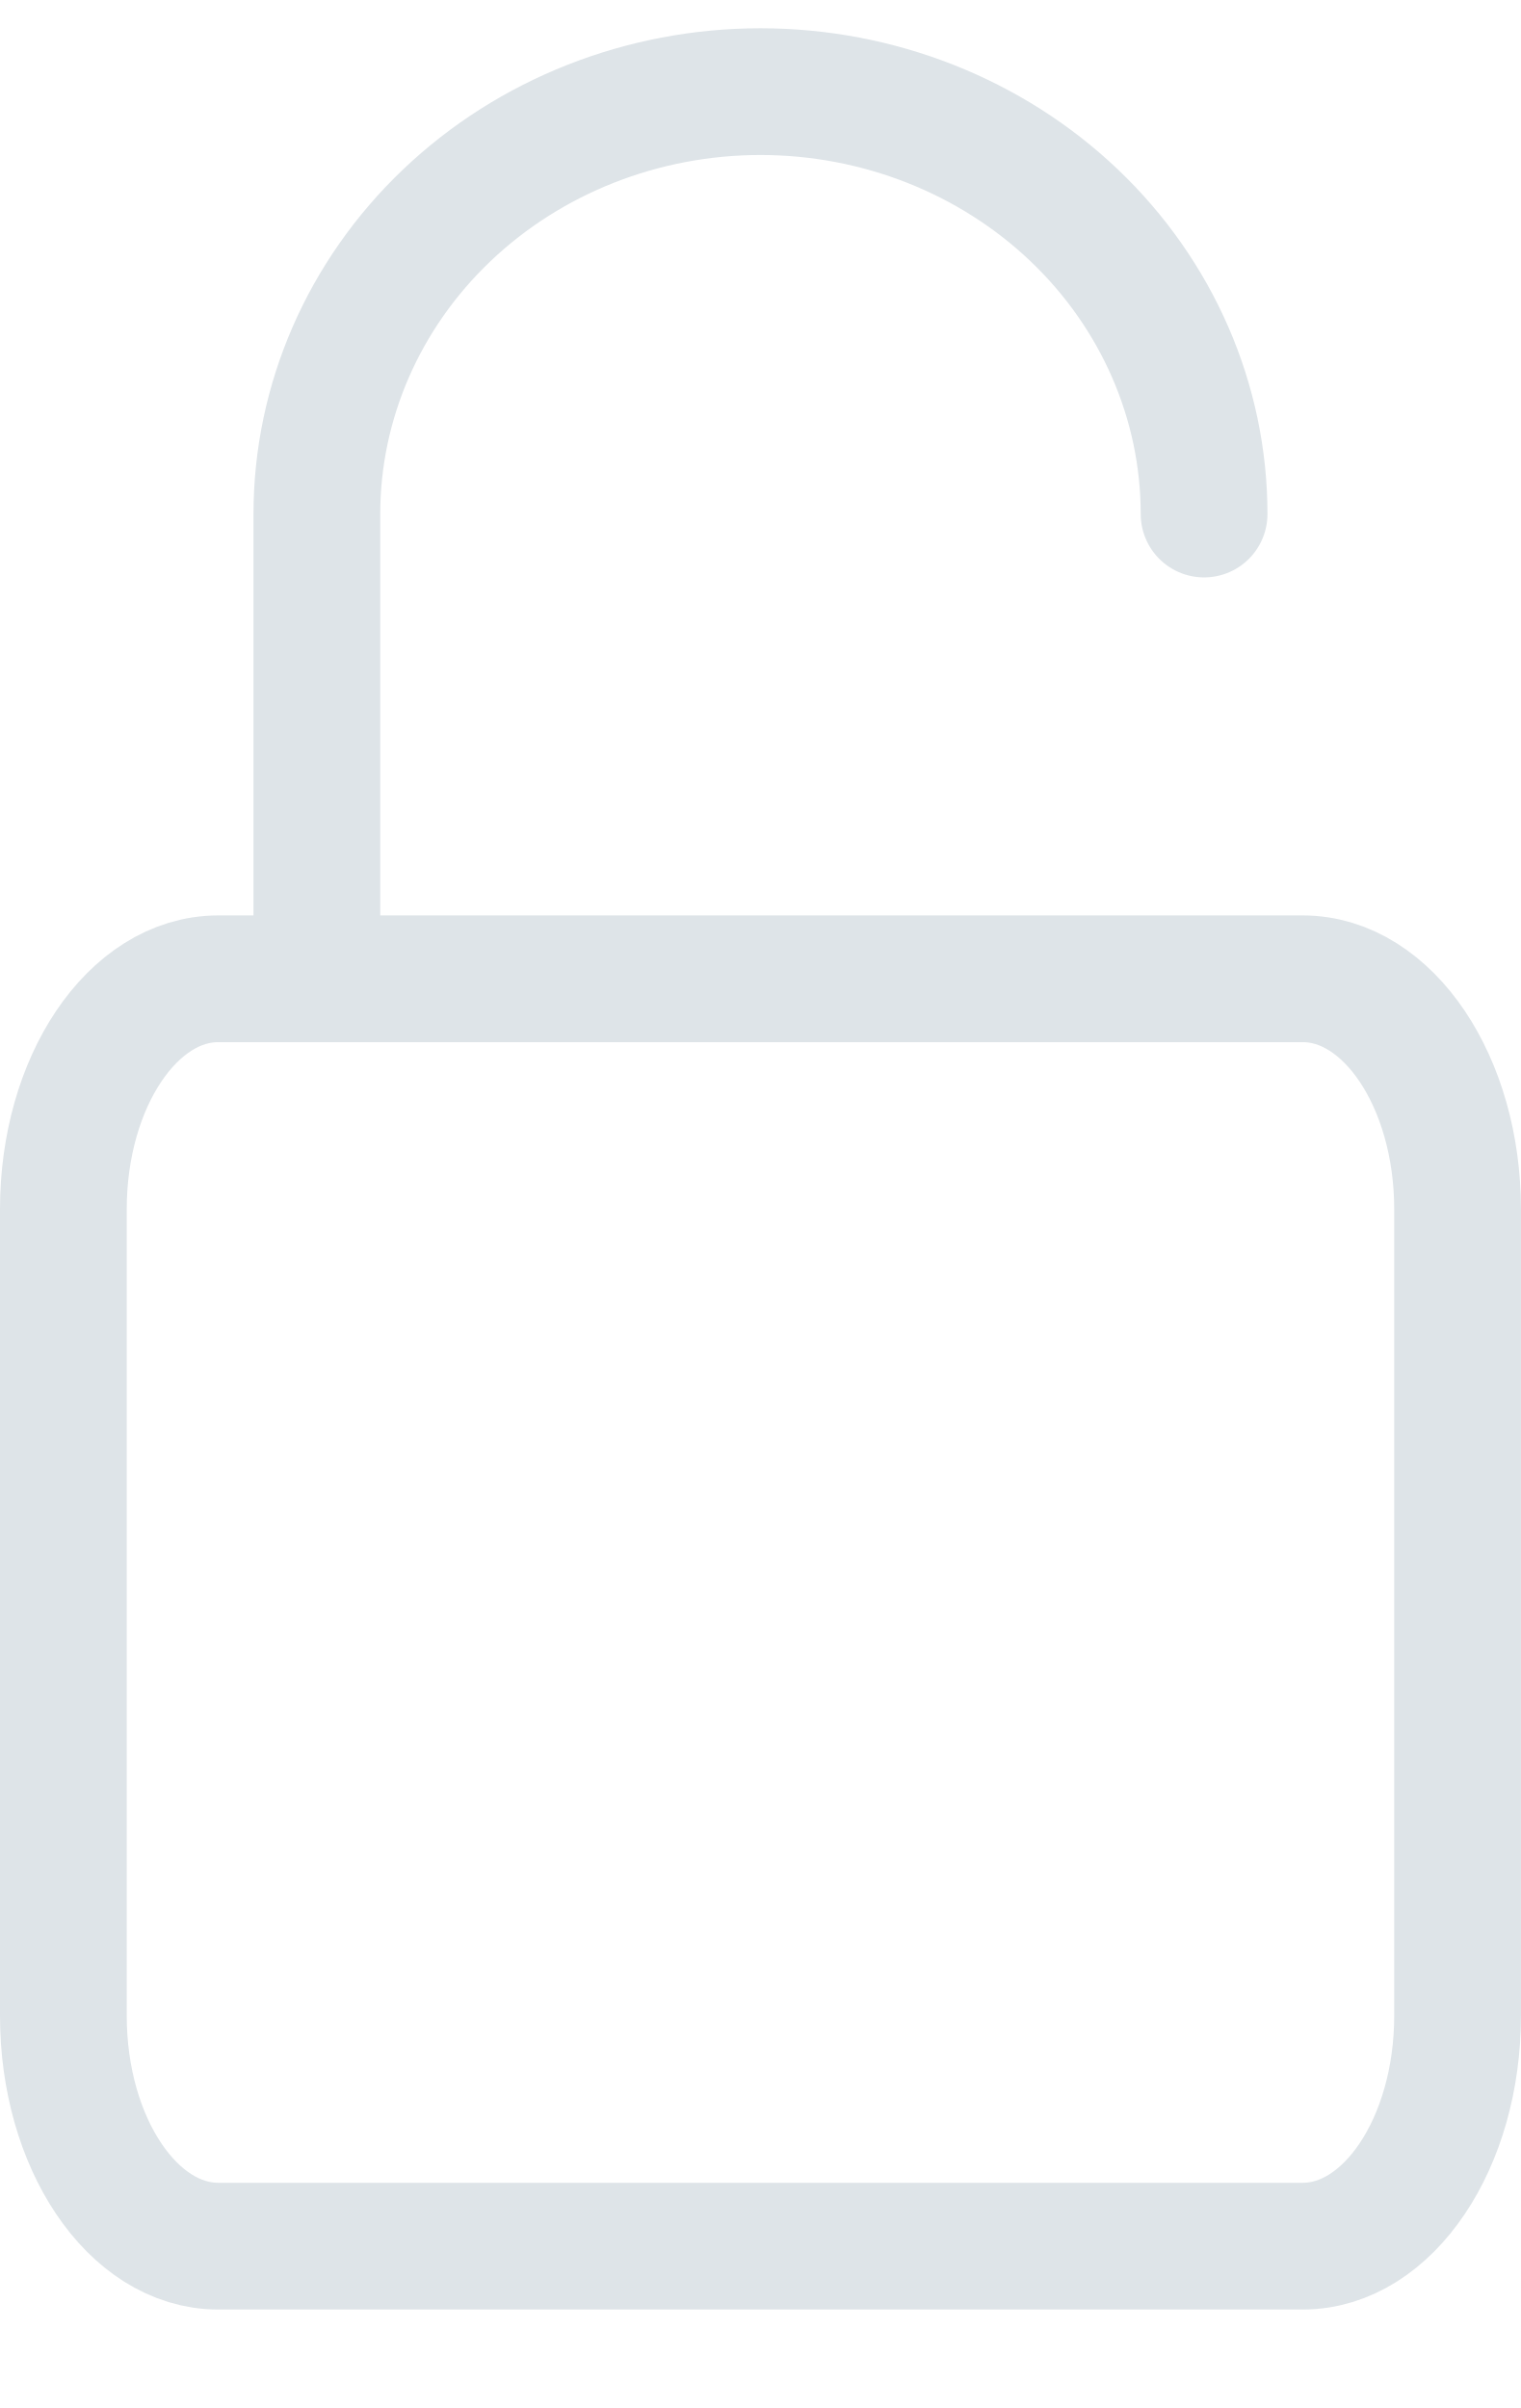
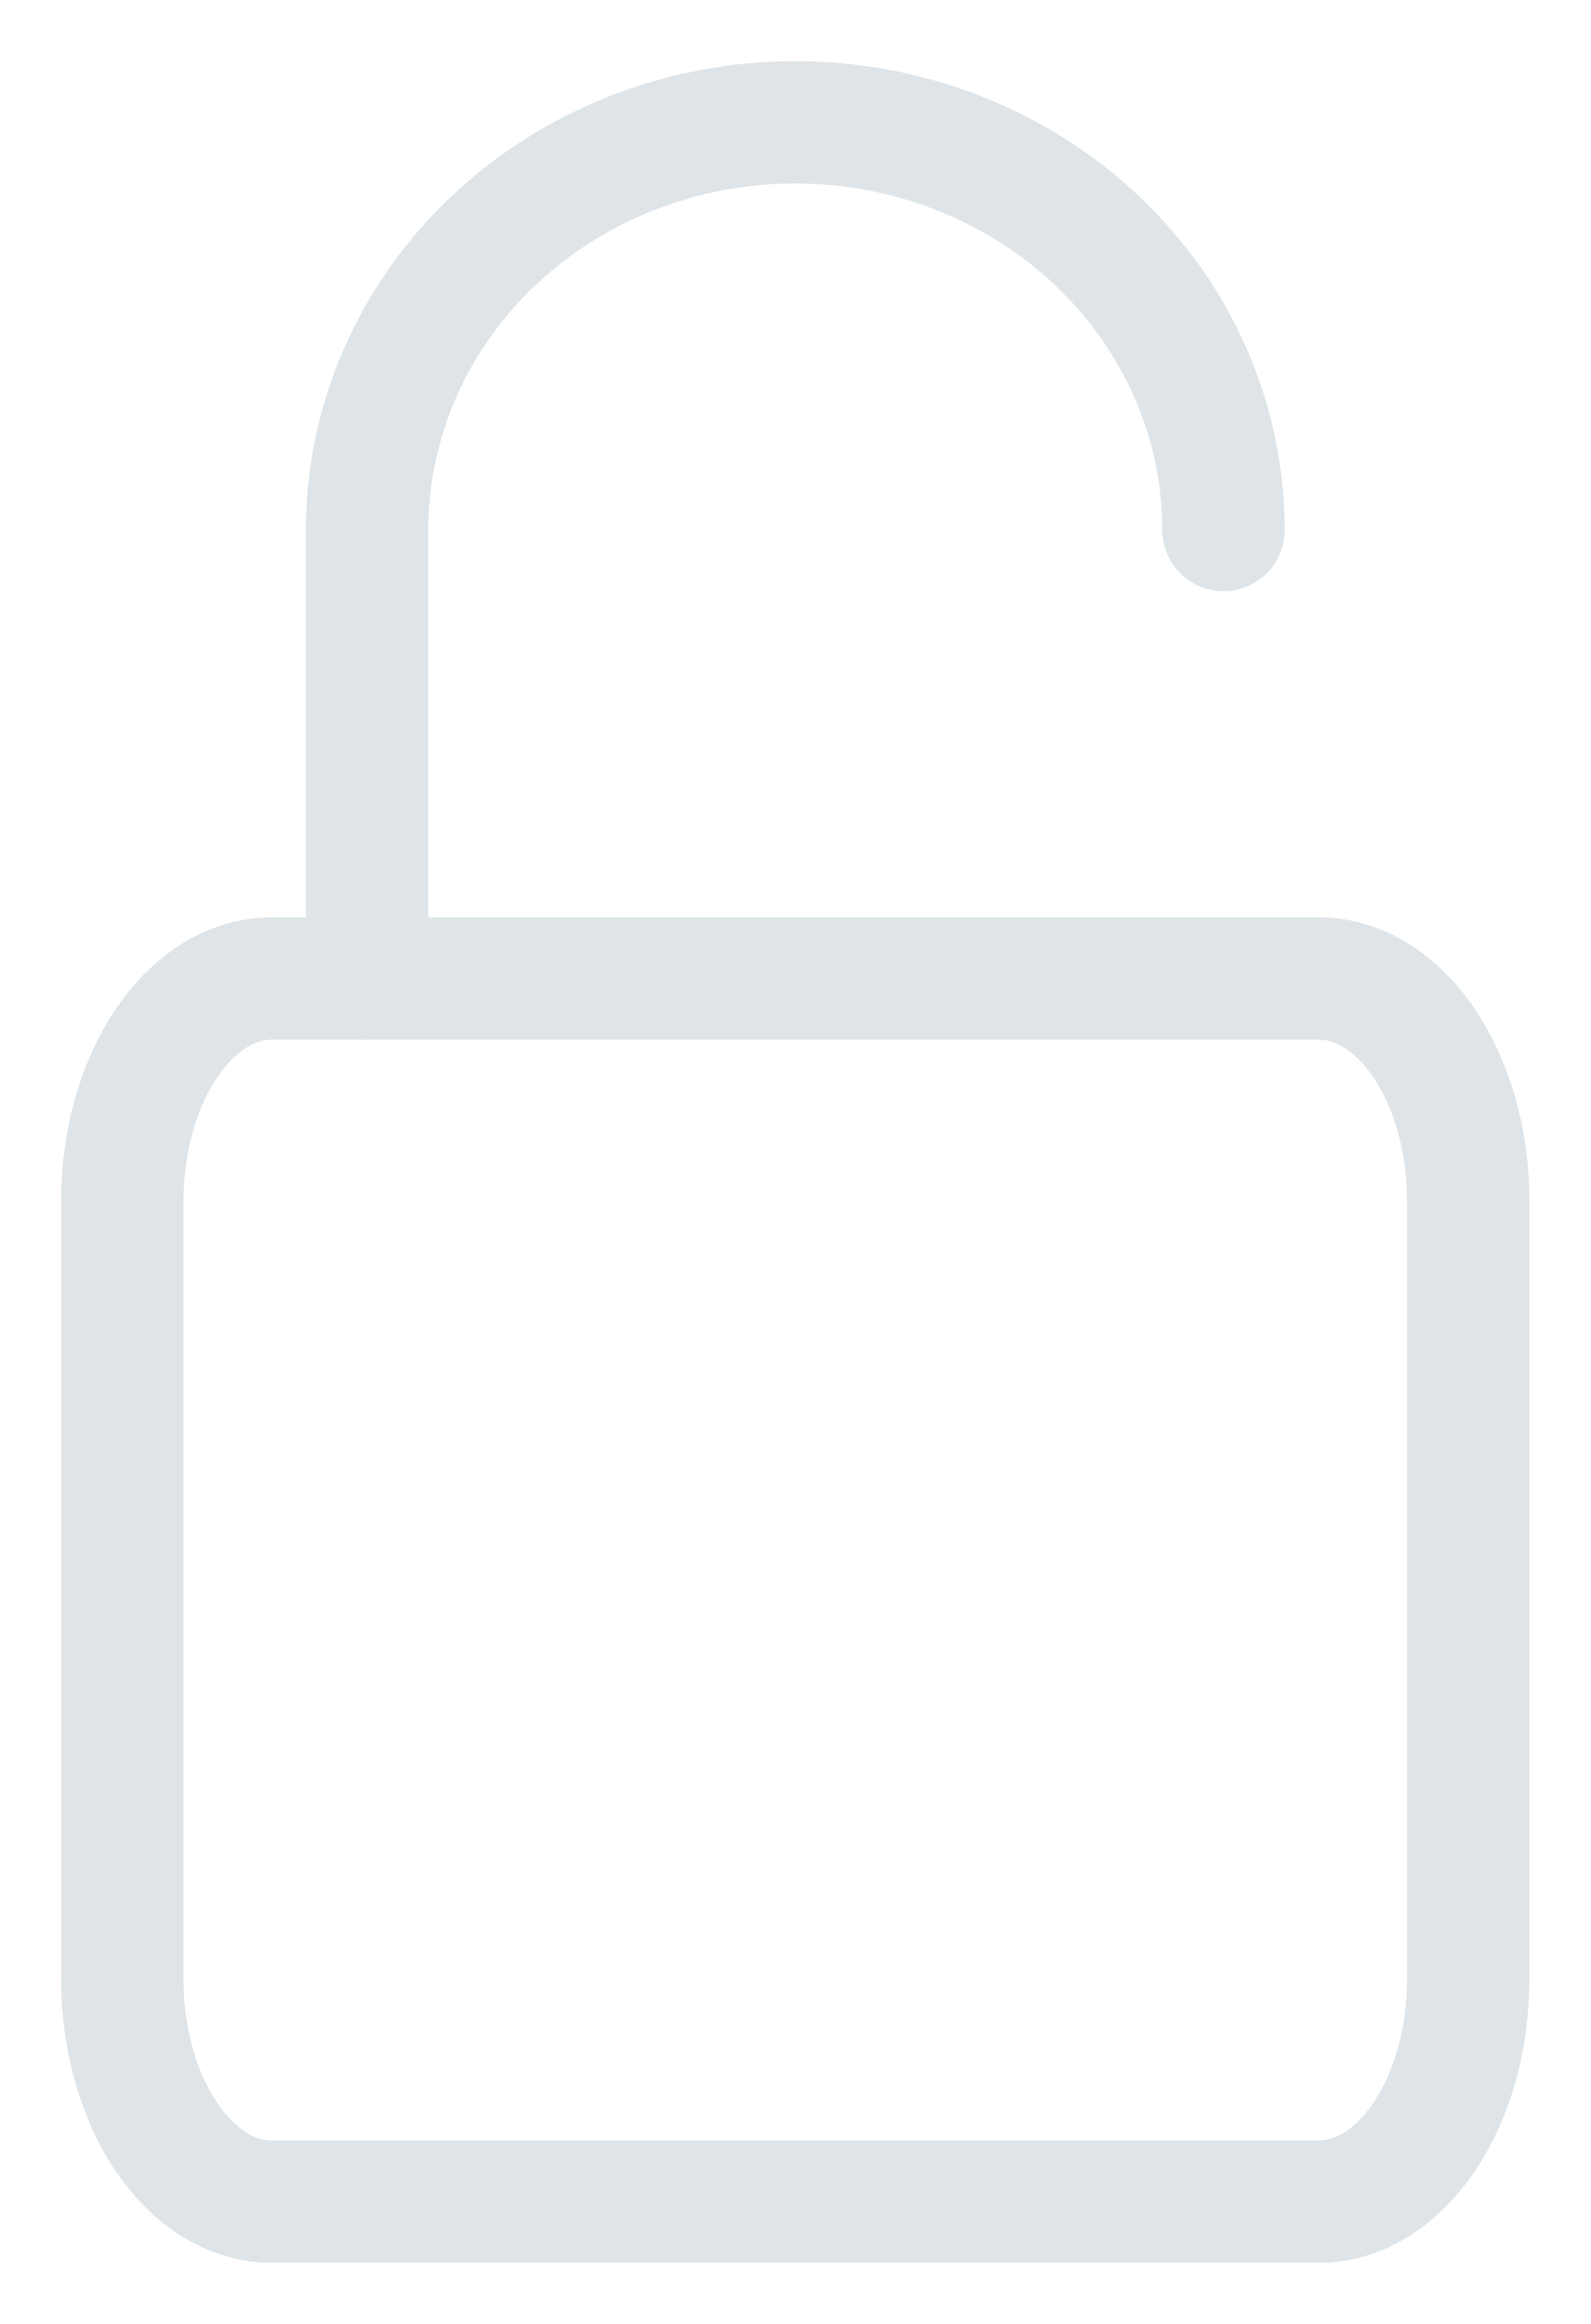
- <svg xmlns="http://www.w3.org/2000/svg" width="12" height="19" viewBox="0 0 12 19" fill="none">
+ <svg xmlns="http://www.w3.org/2000/svg" width="13" height="19" viewBox="0 0 13 19" fill="none">
  <g id="Group 21277">
-     <path id="Vector" d="M10.278 7.723H1.722C1.047 7.723 0.5 8.537 0.5 9.541V15.905C0.5 16.909 1.047 17.723 1.722 17.723H10.278C10.953 17.723 11.5 16.909 11.5 15.905V9.541C11.5 8.537 10.953 7.723 10.278 7.723Z" stroke="#DEE4E8" stroke-linecap="round" stroke-linejoin="round" />
-     <path id="Vector_2" d="M2.5 7.723V4.056C2.5 3.172 2.869 2.324 3.525 1.699C4.181 1.074 5.072 0.723 6 0.723C6.928 0.723 7.819 1.074 8.475 1.699C9.131 2.324 9.5 3.172 9.5 4.056" stroke="#DEE4E8" stroke-linecap="round" stroke-linejoin="round" />
+     <path id="Vector" d="M10.778 8H2.222C1.547 8 1 8.814 1 9.818V16.182C1 17.186 1.547 18 2.222 18H10.778C11.453 18 12 17.186 12 16.182V9.818C12 8.814 11.453 8 10.778 8Z" stroke="#DEE4E8" stroke-linecap="round" stroke-linejoin="round" />
+     <path id="Vector_2" d="M3 8V4.333C3 3.449 3.369 2.601 4.025 1.976C4.681 1.351 5.572 1 6.5 1C7.428 1 8.319 1.351 8.975 1.976C9.631 2.601 10 3.449 10 4.333" stroke="#DEE4E8" stroke-linecap="round" stroke-linejoin="round" />
  </g>
</svg>
